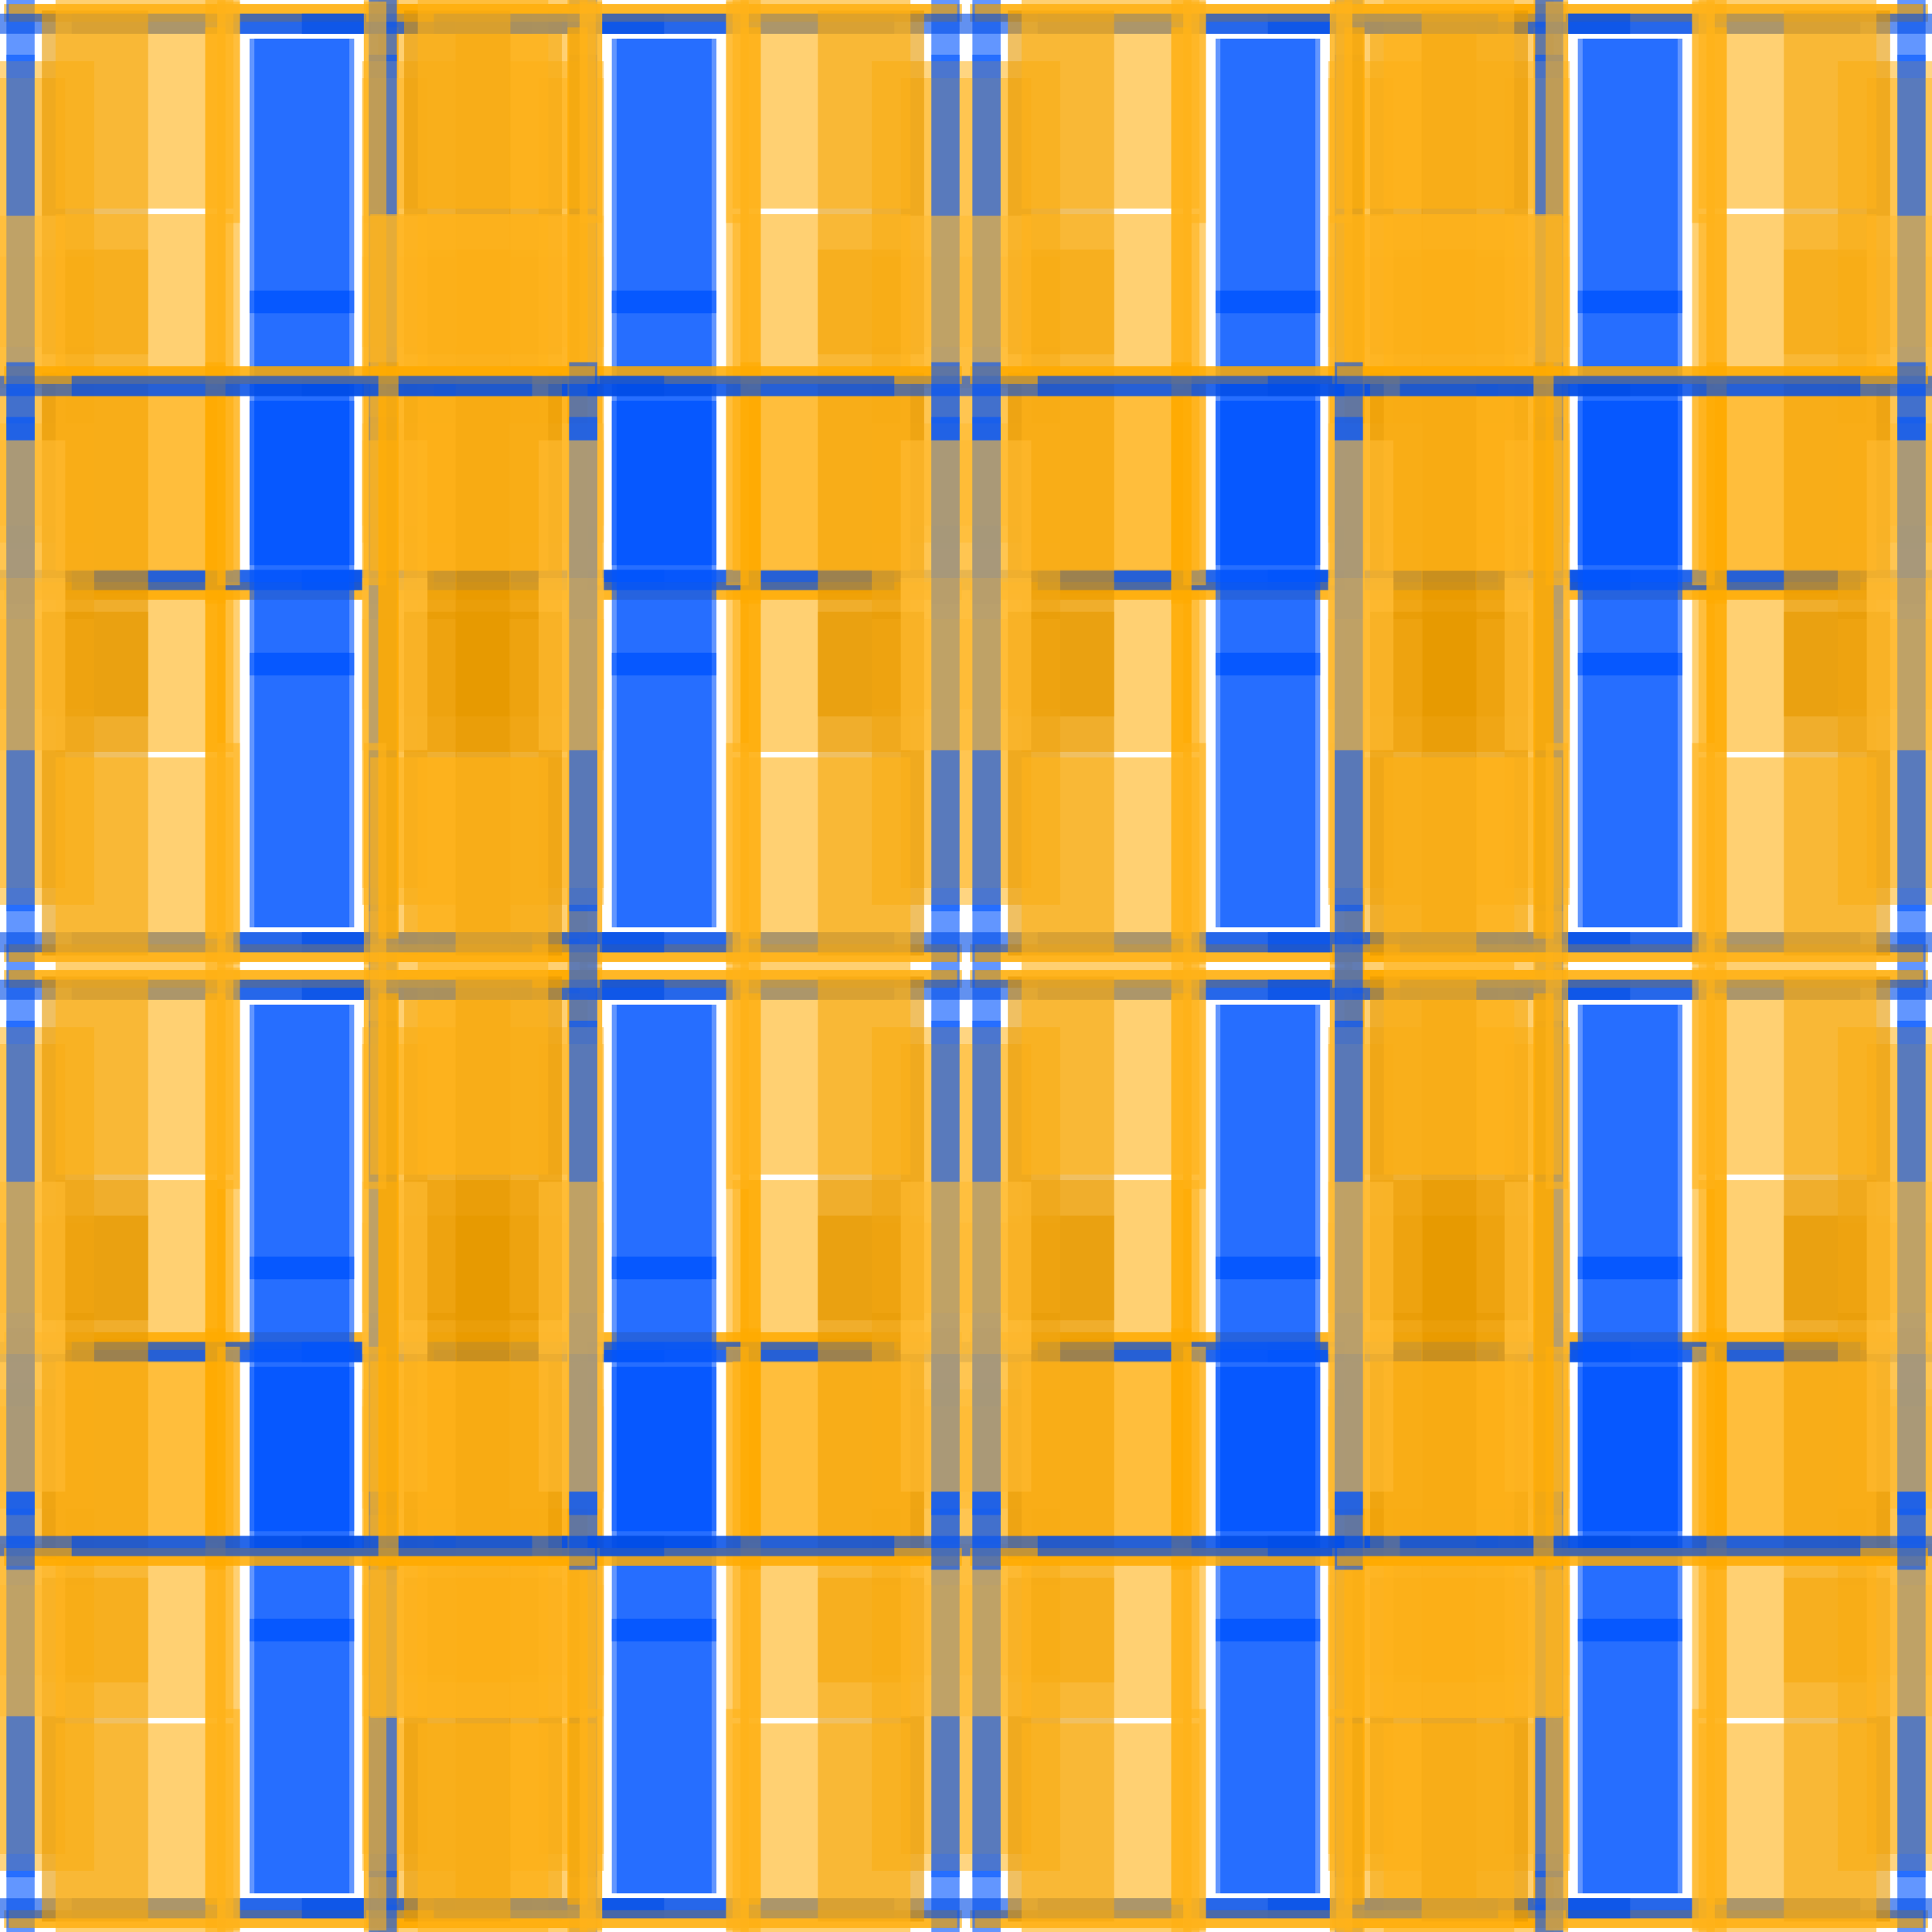
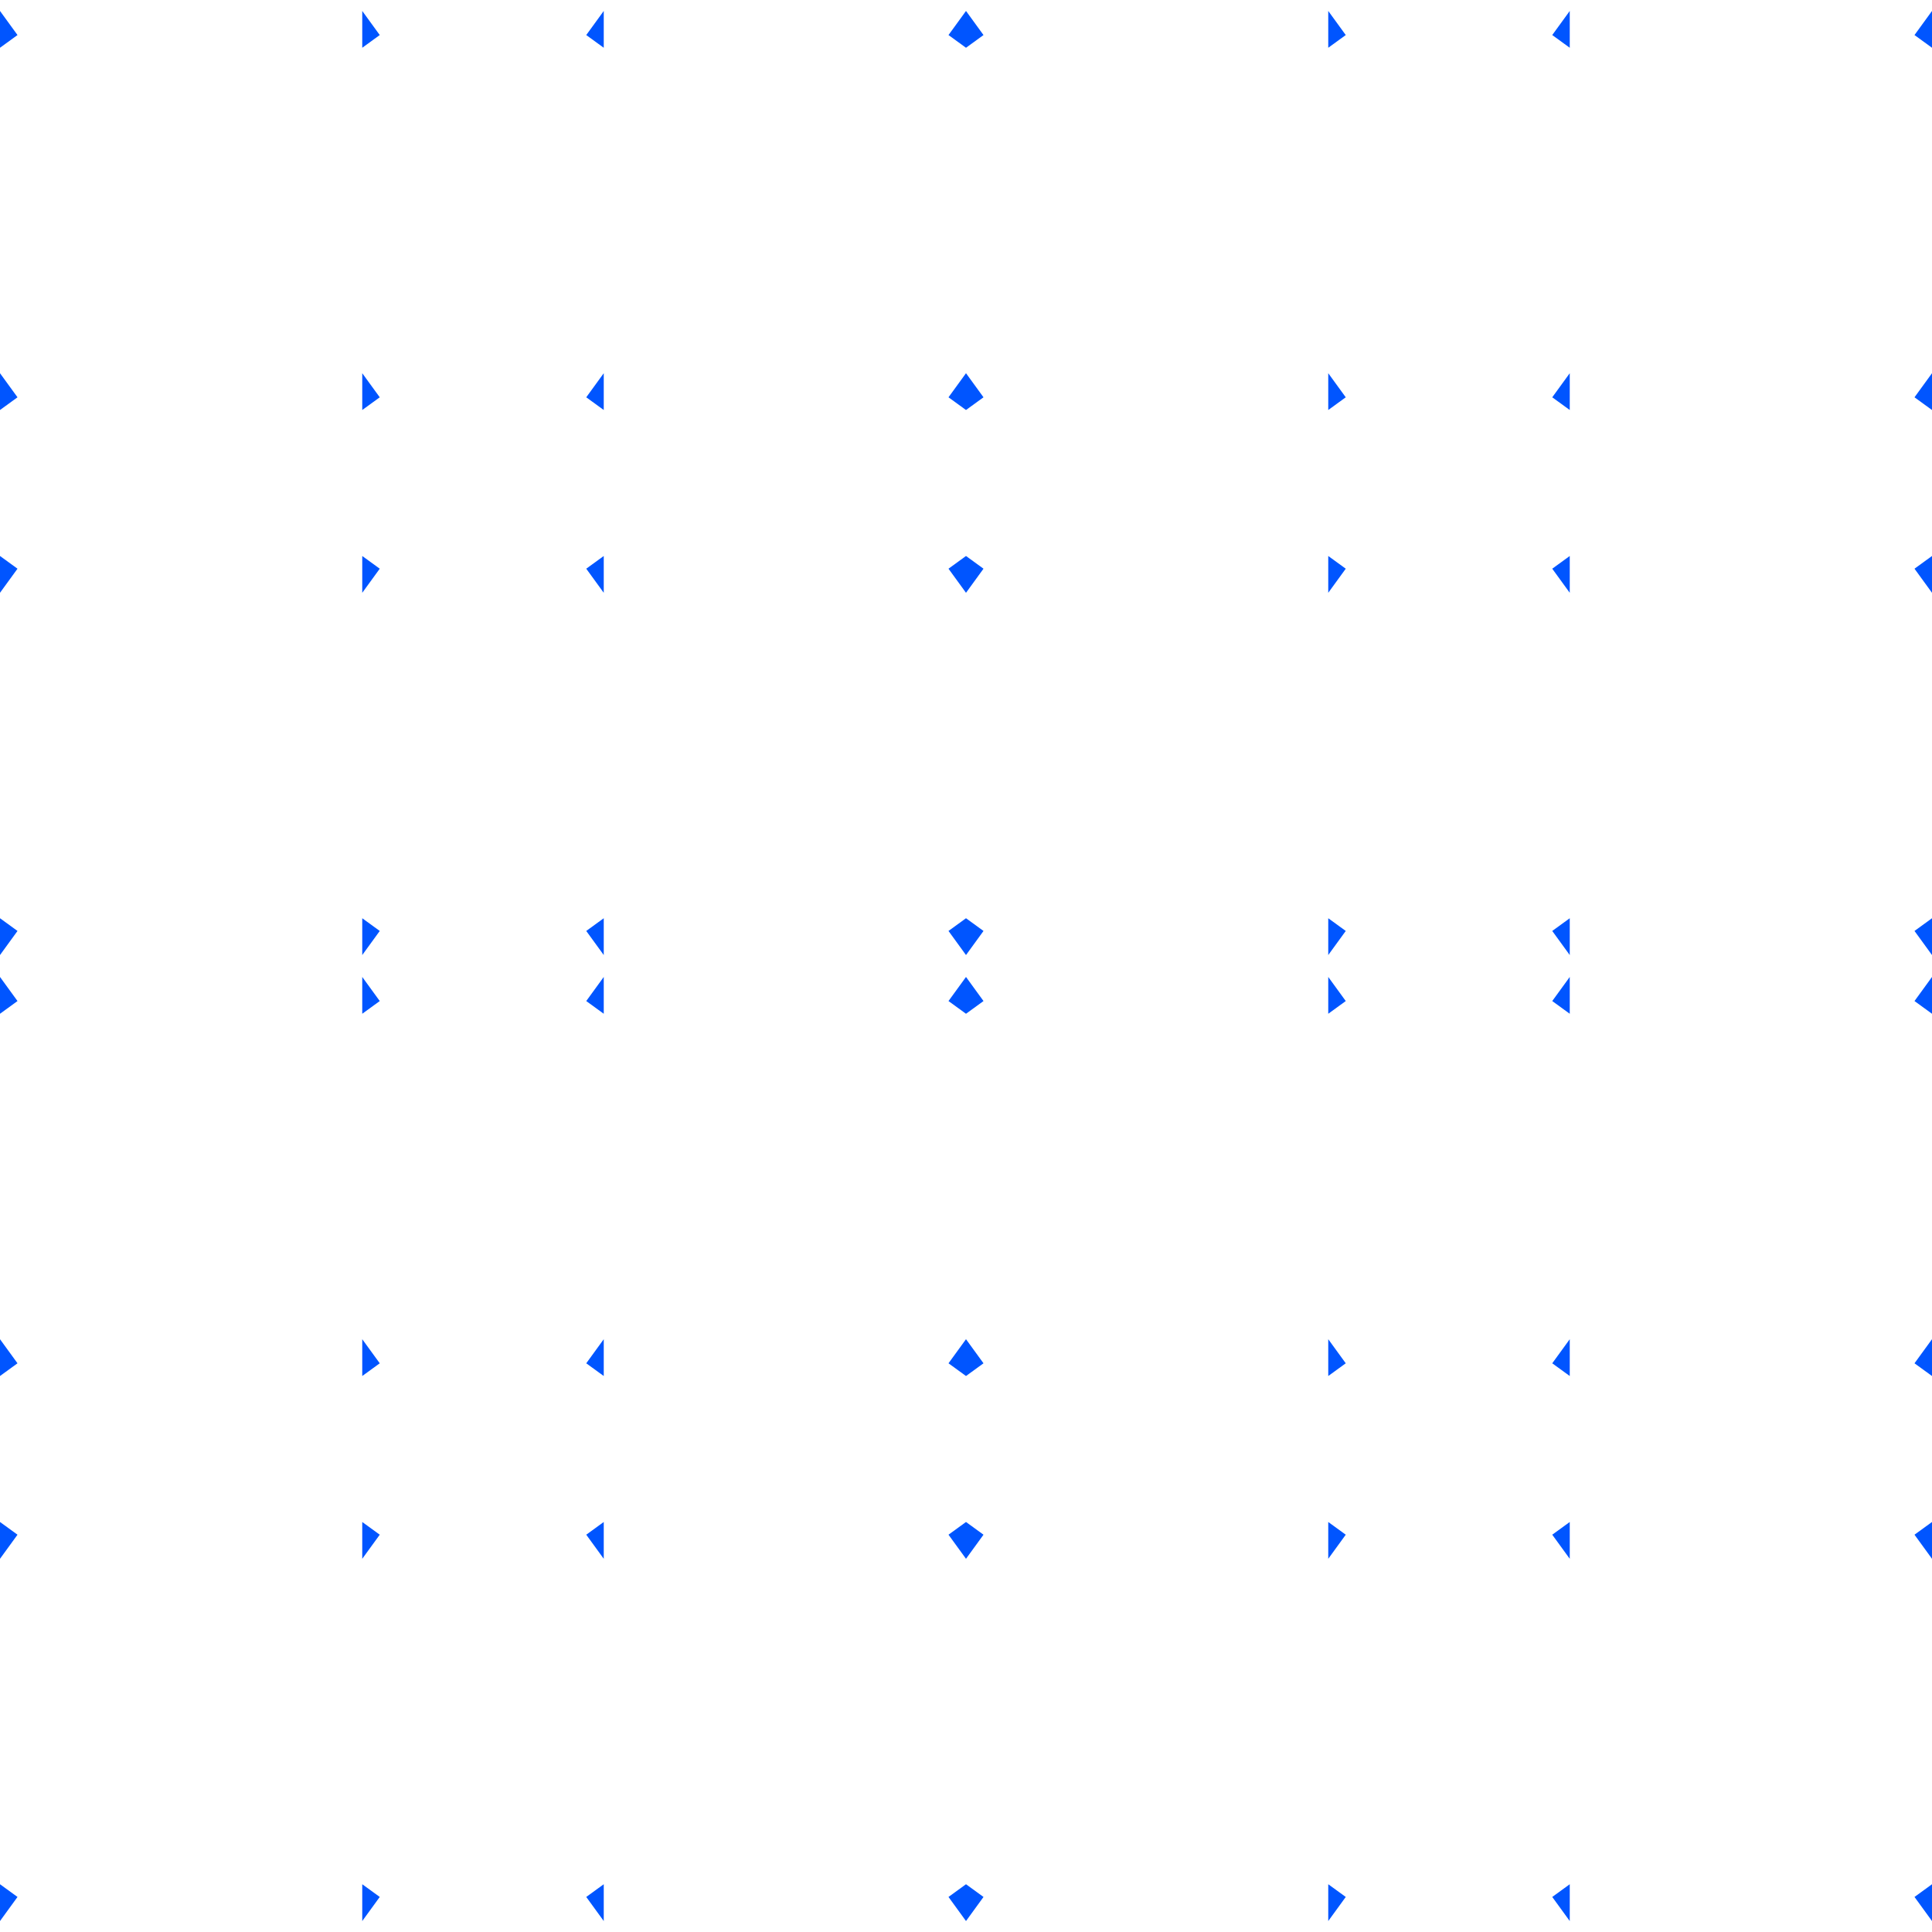
<svg xmlns="http://www.w3.org/2000/svg" xmlns:xlink="http://www.w3.org/1999/xlink" width="100%" height="100%" viewBox="0 0 2400 2400" style="stroke-width:0;background-color:#121212">
  <symbol id="quad3">
    <symbol id="quad2">
      <symbol id="quad1">
        <symbol id="quad0">
-           <rect x="5" y="5" width="734" height="22" rx="0" transform-origin="0 0" style="fill:hsl(40,100%,50%);fill-opacity:0.616" transform="rotate(0)translate(0 0)skewX(0)skewY(0)scale(1 1)" />
-           <rect x="-16" y="319" width="133" height="355" rx="0" transform-origin="0 0" style="fill:hsl(40,100%,60%);fill-opacity:0.616" transform="rotate(0)translate(0 0)skewX(0)skewY(0)scale(1 1)" />
-           <rect x="89" y="17" width="736" height="25" rx="0" transform-origin="0 0" style="fill:hsl(220,100%,45%);fill-opacity:0.616" transform="rotate(0)translate(0 0)skewX(0)skewY(0)scale(1 1)" />
-           <rect x="52" y="310" width="132" height="427" rx="0" transform-origin="0 0" style="fill:hsl(40,100%,45%);fill-opacity:0.616" transform="rotate(0)translate(0 0)skewX(0)skewY(0)scale(1 1)" />
-           <rect x="470" y="-15" width="25" height="731" rx="0" transform-origin="0 0" style="fill:hsl(40,100%,50%);fill-opacity:0.616" transform="rotate(0)translate(0 0)skewX(0)skewY(0)scale(1 1)" />
-           <rect x="69" y="491" width="221" height="443" rx="0" transform-origin="0 0" style="fill:hsl(40,100%,55%);fill-opacity:0.616" transform="rotate(0)translate(0 0)skewX(0)skewY(0)scale(1 1)" />
-           <rect x="452" y="473" width="28" height="725" rx="0" transform-origin="0 0" style="fill:hsl(40,100%,55%);fill-opacity:0.616" transform="rotate(0)translate(0 0)skewX(0)skewY(0)scale(1 1)" />
-           <rect x="310" y="48" width="124" height="341" rx="0" transform-origin="0 0" style="fill:hsl(220,100%,50%);fill-opacity:0.616" transform="rotate(0)translate(0 0)skewX(0)skewY(0)scale(1 1)" />
-           <rect x="8" y="-48" width="35" height="730" rx="0" transform-origin="0 0" style="fill:hsl(220,100%,50%);fill-opacity:0.616" transform="rotate(0)translate(0 0)skewX(0)skewY(0)scale(1 1)" />
-           <rect x="-82" y="97" width="163" height="385" rx="0" transform-origin="0 0" style="fill:hsl(40,100%,60%);fill-opacity:0.616" transform="rotate(0)translate(0 0)skewX(0)skewY(0)scale(1 1)" />
+           <rect x="5" y="5" width="734" height="22" rx="0" transform-origin="0 0" style="fill:hsl(40,100%,50%);fill-opacity:1" transform="rotate(144)translate(0 0)skewX(0)skewY(0)scale(1 1)" />
+           <rect x="-16" y="319" width="133" height="355" rx="0" transform-origin="0 0" style="fill:hsl(40,100%,60%);fill-opacity:1" transform="rotate(144)translate(0 0)skewX(0)skewY(0)scale(1 1)" />
+           <rect x="89" y="17" width="736" height="25" rx="0" transform-origin="0 0" style="fill:hsl(220,100%,45%);fill-opacity:1" transform="rotate(144)translate(0 0)skewX(0)skewY(0)scale(1 1)" />
+           <rect x="52" y="310" width="132" height="427" rx="0" transform-origin="0 0" style="fill:hsl(40,100%,45%);fill-opacity:1" transform="rotate(144)translate(0 0)skewX(0)skewY(0)scale(1 1)" />
+           <rect x="470" y="-15" width="25" height="731" rx="0" transform-origin="0 0" style="fill:hsl(40,100%,50%);fill-opacity:1" transform="rotate(144)translate(0 0)skewX(0)skewY(0)scale(1 1)" />
+           <rect x="69" y="491" width="221" height="443" rx="0" transform-origin="0 0" style="fill:hsl(40,100%,55%);fill-opacity:1" transform="rotate(144)translate(0 0)skewX(0)skewY(0)scale(1 1)" />
+           <rect x="452" y="473" width="28" height="725" rx="0" transform-origin="0 0" style="fill:hsl(40,100%,55%);fill-opacity:1" transform="rotate(144)translate(0 0)skewX(0)skewY(0)scale(1 1)" />
+           <rect x="310" y="48" width="124" height="341" rx="0" transform-origin="0 0" style="fill:hsl(220,100%,50%);fill-opacity:1" transform="rotate(144)translate(0 0)skewX(0)skewY(0)scale(1 1)" />
+           <rect x="8" y="-48" width="35" height="730" rx="0" transform-origin="0 0" style="fill:hsl(220,100%,50%);fill-opacity:1" transform="rotate(144)translate(0 0)skewX(0)skewY(0)scale(1 1)" />
+           <rect x="-82" y="97" width="163" height="385" rx="0" transform-origin="0 0" style="fill:hsl(40,100%,60%);fill-opacity:1" transform="rotate(144)translate(0 0)skewX(0)skewY(0)scale(1 1)" />
        </symbol>
        <g>
          <use xlink:href="#quad0" />
        </g>
        <g transform="scale(-1 1) translate(-750 0)">
          <use xlink:href="#quad0" />
        </g>
        <g transform="scale(-1 -1) translate(-750 -750)">
          <use xlink:href="#quad0" />
        </g>
        <g transform="scale(1 -1) translate(0 -750)">
          <use xlink:href="#quad0" />
        </g>
      </symbol>
      <g>
        <use xlink:href="#quad1" />
      </g>
      <g transform="scale(-1 1) translate(-1200 0)">
        <use xlink:href="#quad1" />
      </g>
      <g transform="scale(-1 -1) translate(-1200 -1200)">
        <use xlink:href="#quad1" />
      </g>
      <g transform="scale(1 -1) translate(0 -1200)">
        <use xlink:href="#quad1" />
      </g>
    </symbol>
    <g>
      <use xlink:href="#quad2" />
    </g>
    <g transform="scale(-1 1) translate(-2400 0)">
      <use xlink:href="#quad2" />
    </g>
    <g transform="scale(-1 -1) translate(-2400 -2400)">
      <use xlink:href="#quad2" />
    </g>
    <g transform="scale(1 -1) translate(0 -2400)">
      <use xlink:href="#quad2" />
    </g>
  </symbol>
  <g transform="scale(1 1)">
    <use xlink:href="#quad3" />
  </g>
</svg>
